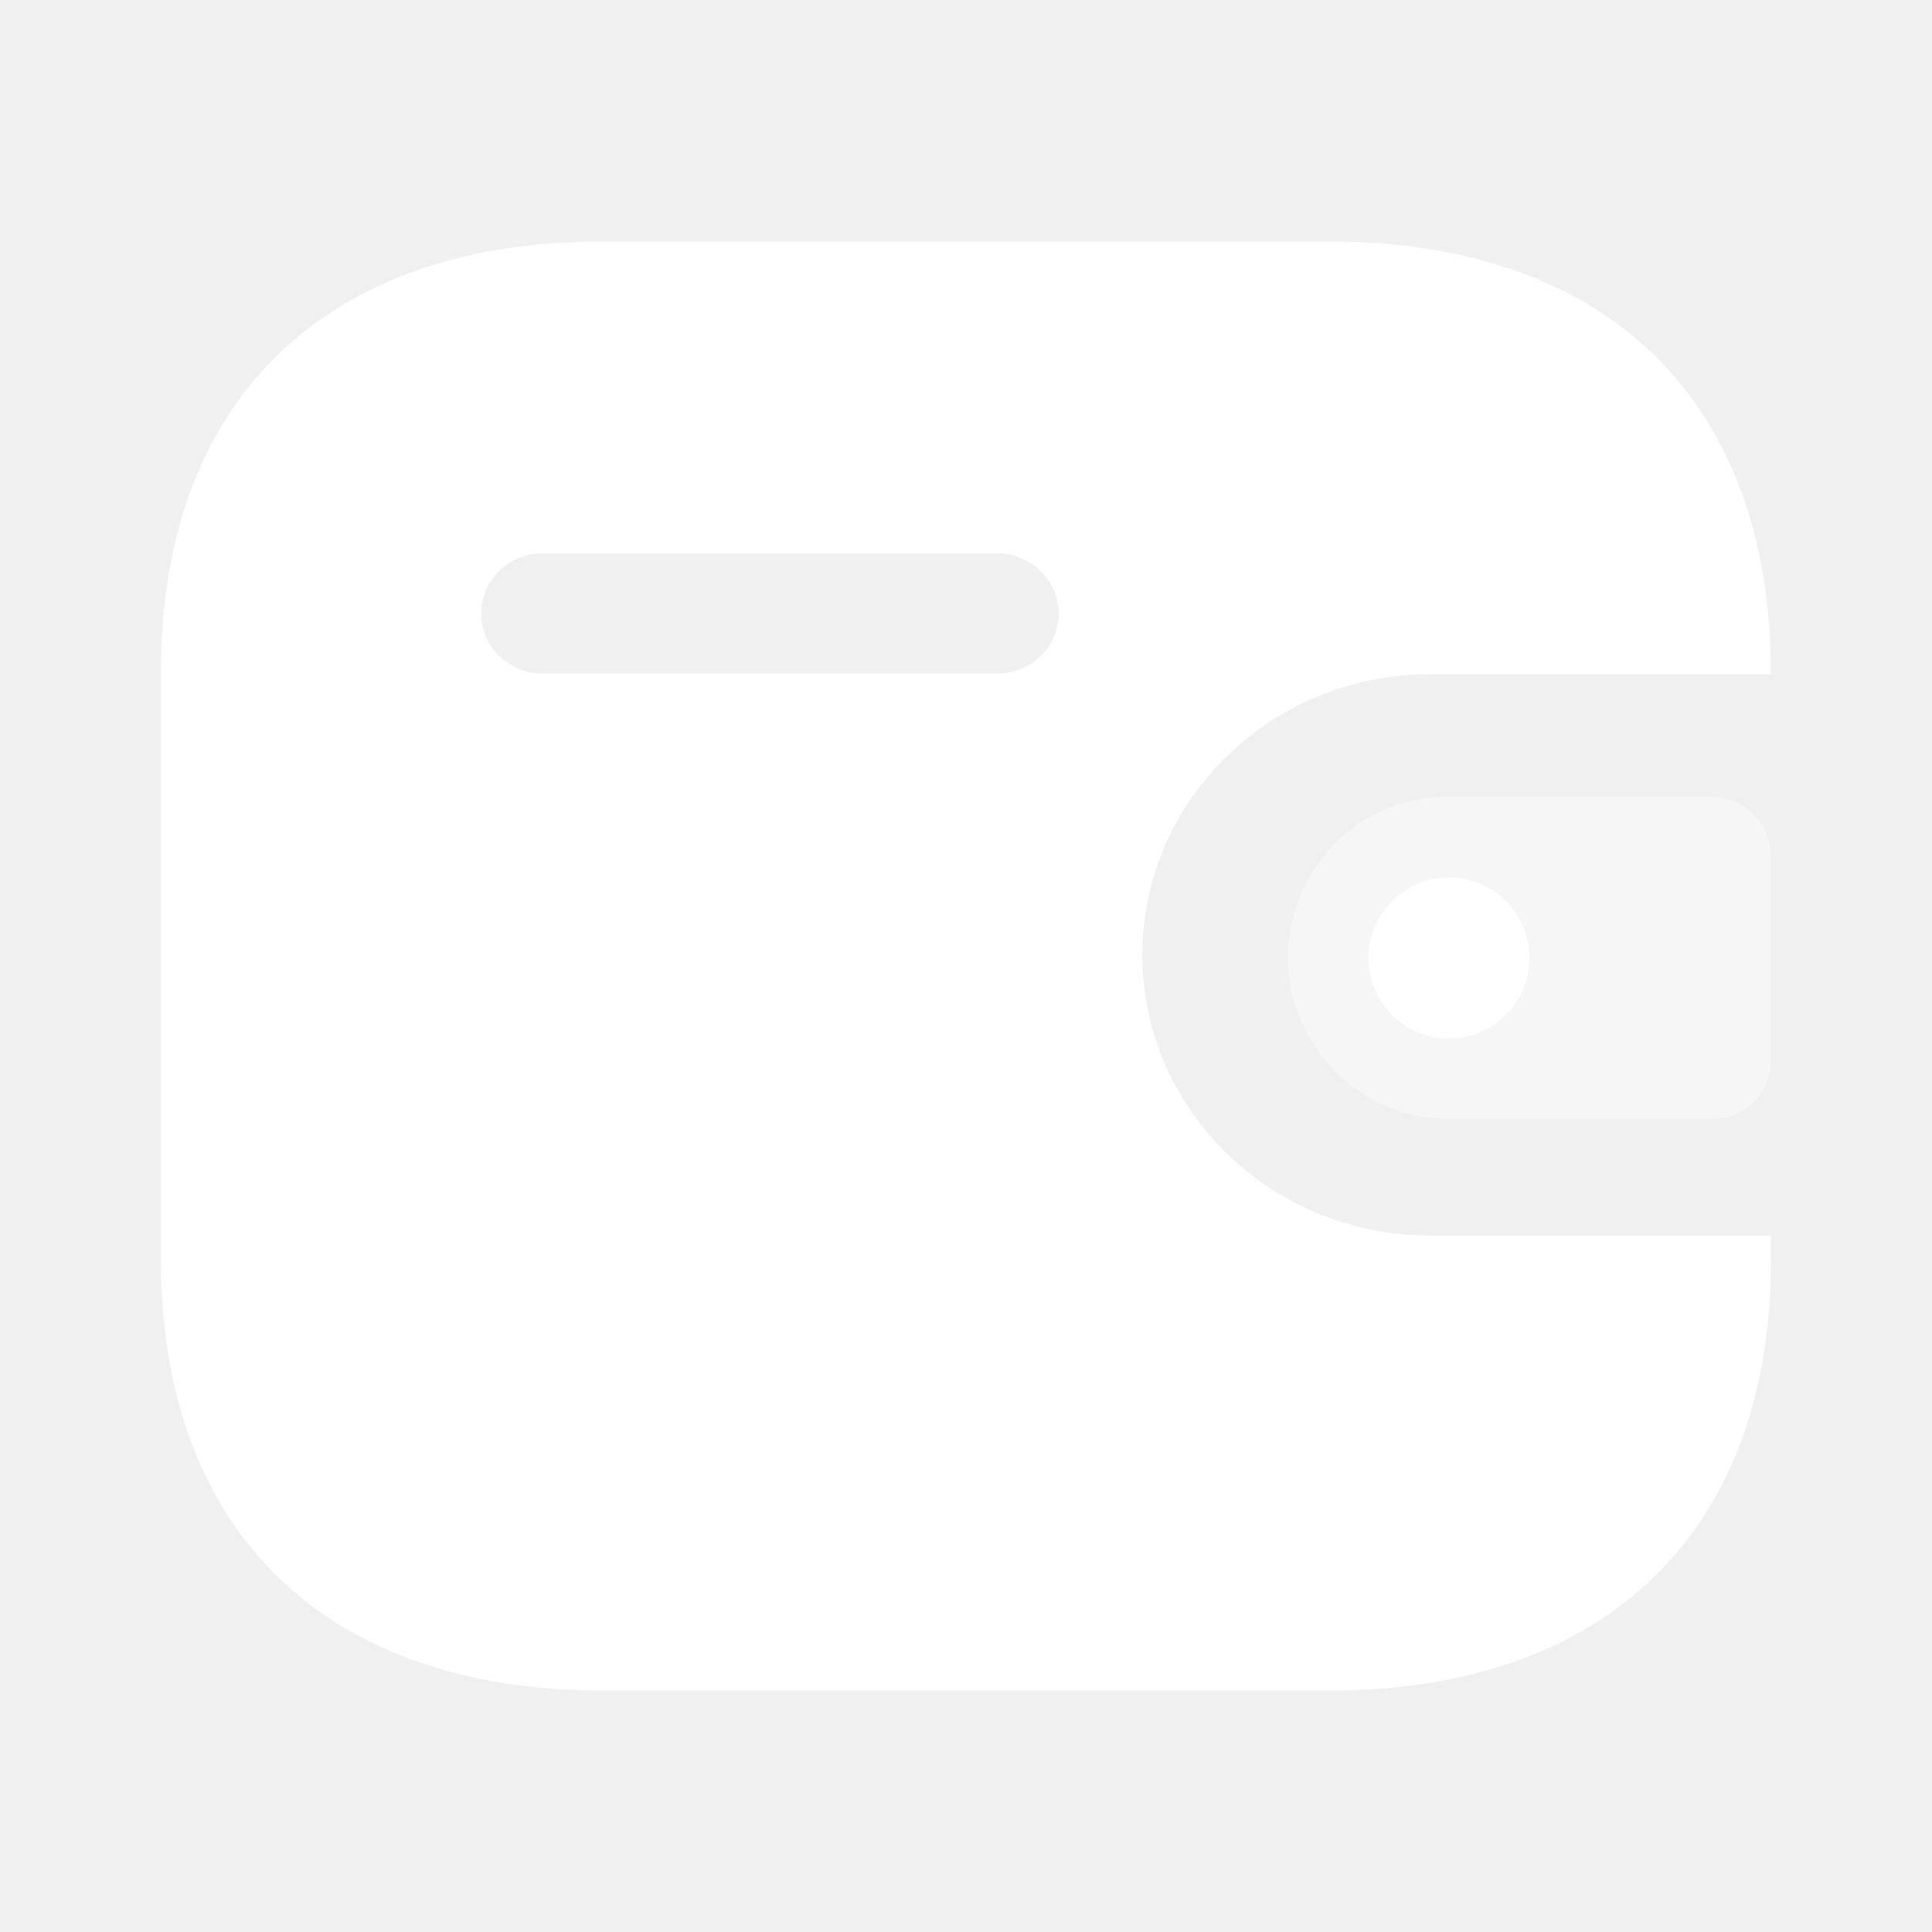
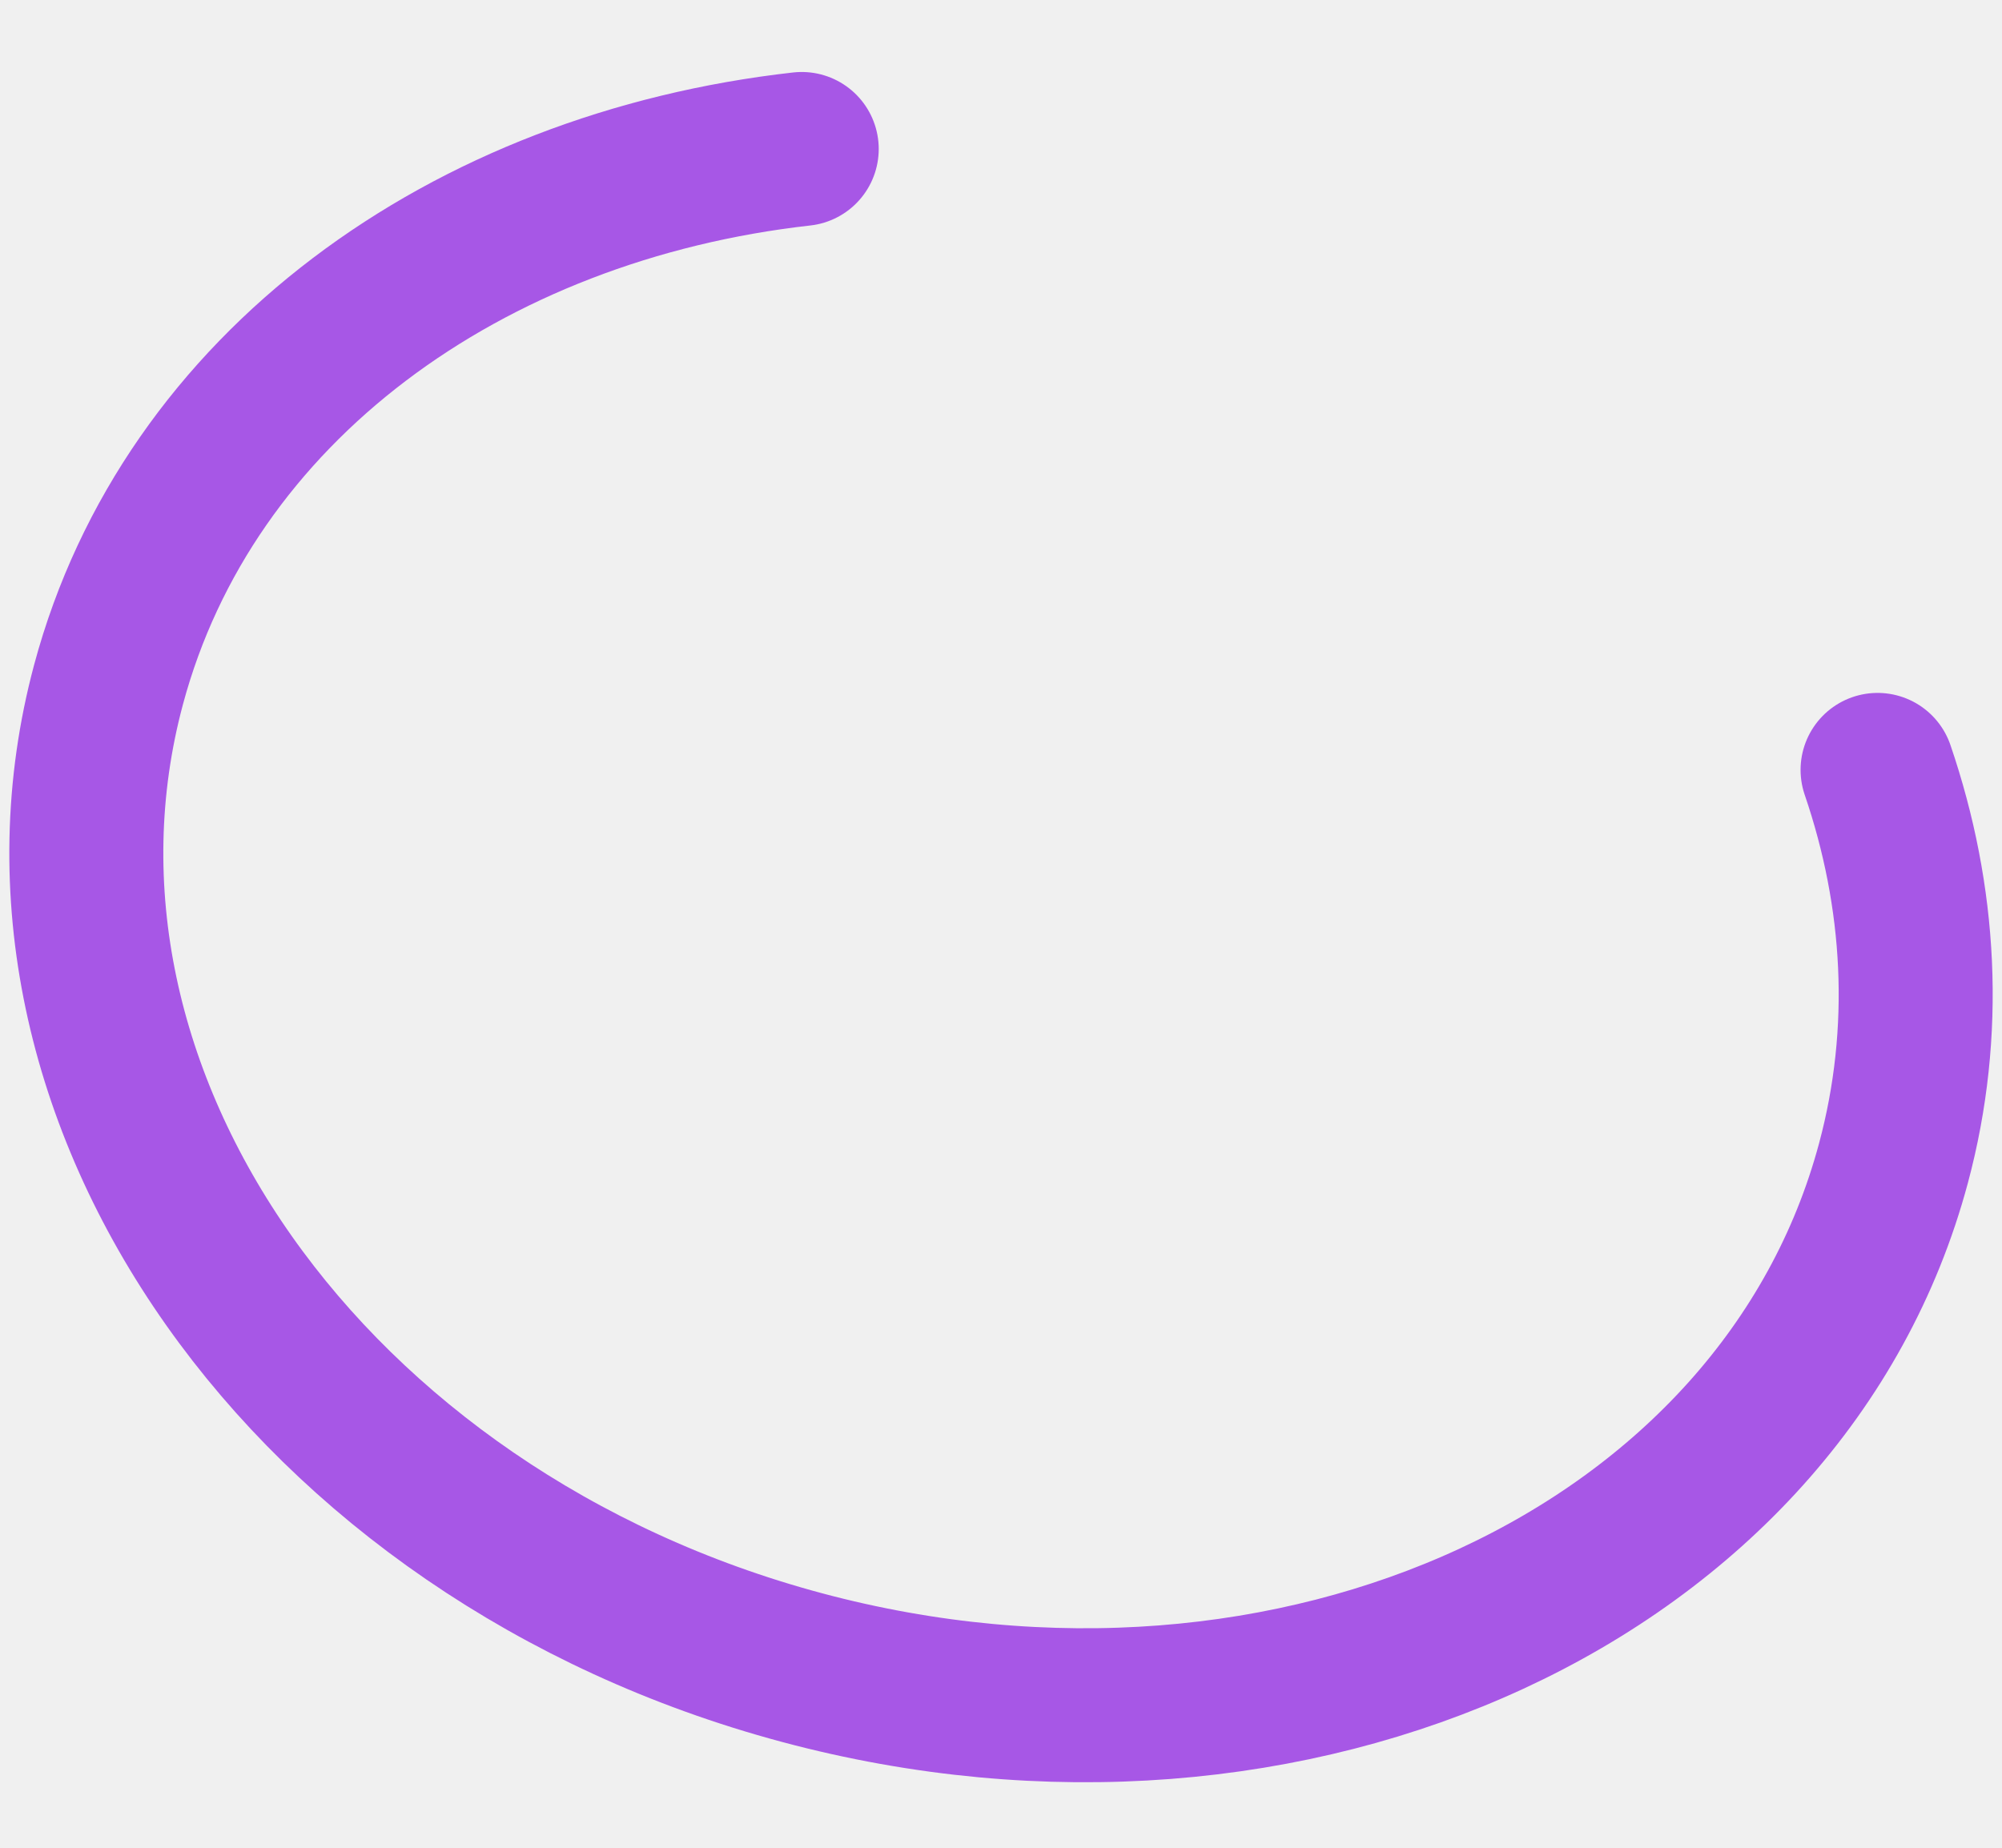
- <svg xmlns="http://www.w3.org/2000/svg" width="32" height="32" viewBox="0 0 32 32" fill="none">
-   <path fill-rule="evenodd" clip-rule="evenodd" d="M29.328 11.167H23.682C21.054 11.171 18.926 13.247 18.921 15.809C18.917 18.376 21.048 20.461 23.682 20.465H29.333V20.872C29.333 25.351 26.617 28 22.023 28L9.977 28C5.381 28 2.666 25.351 2.666 20.872L2.666 11.117C2.666 6.638 5.381 4 9.977 4L22.018 4C26.613 4 29.328 6.638 29.328 11.117V11.167ZM8.984 11.156L16.505 11.156H16.509H16.519C17.082 11.154 17.537 10.707 17.534 10.157C17.532 9.608 17.072 9.164 16.509 9.167L8.984 9.167C8.425 9.169 7.971 9.611 7.969 10.158C7.966 10.707 8.421 11.154 8.984 11.156Z" fill="white" />
-   <path opacity="0.4" d="M21.382 16.395C21.661 17.664 22.773 18.556 24.042 18.533H28.375C28.904 18.533 29.332 18.095 29.332 17.555V14.179C29.331 13.64 28.904 13.201 28.375 13.2L23.94 13.2C22.496 13.205 21.33 14.403 21.332 15.88C21.332 16.053 21.349 16.226 21.382 16.395Z" fill="white" />
-   <circle cx="23.999" cy="15.867" r="1.333" fill="white" />
+ <svg xmlns="http://www.w3.org/2000/svg" width="26" height="24" viewBox="0 0 26 24" fill="none">
+   <path d="M10.412 1.935C6.062 2.424 2.445 5.029 1.409 8.894C-0.02 14.229 4.01 19.944 10.412 21.659C16.814 23.375 23.162 20.441 24.591 15.106C25.05 13.395 24.946 11.645 24.384 10" stroke="#A757E6" stroke-width="2" stroke-linecap="round" />
</svg>
